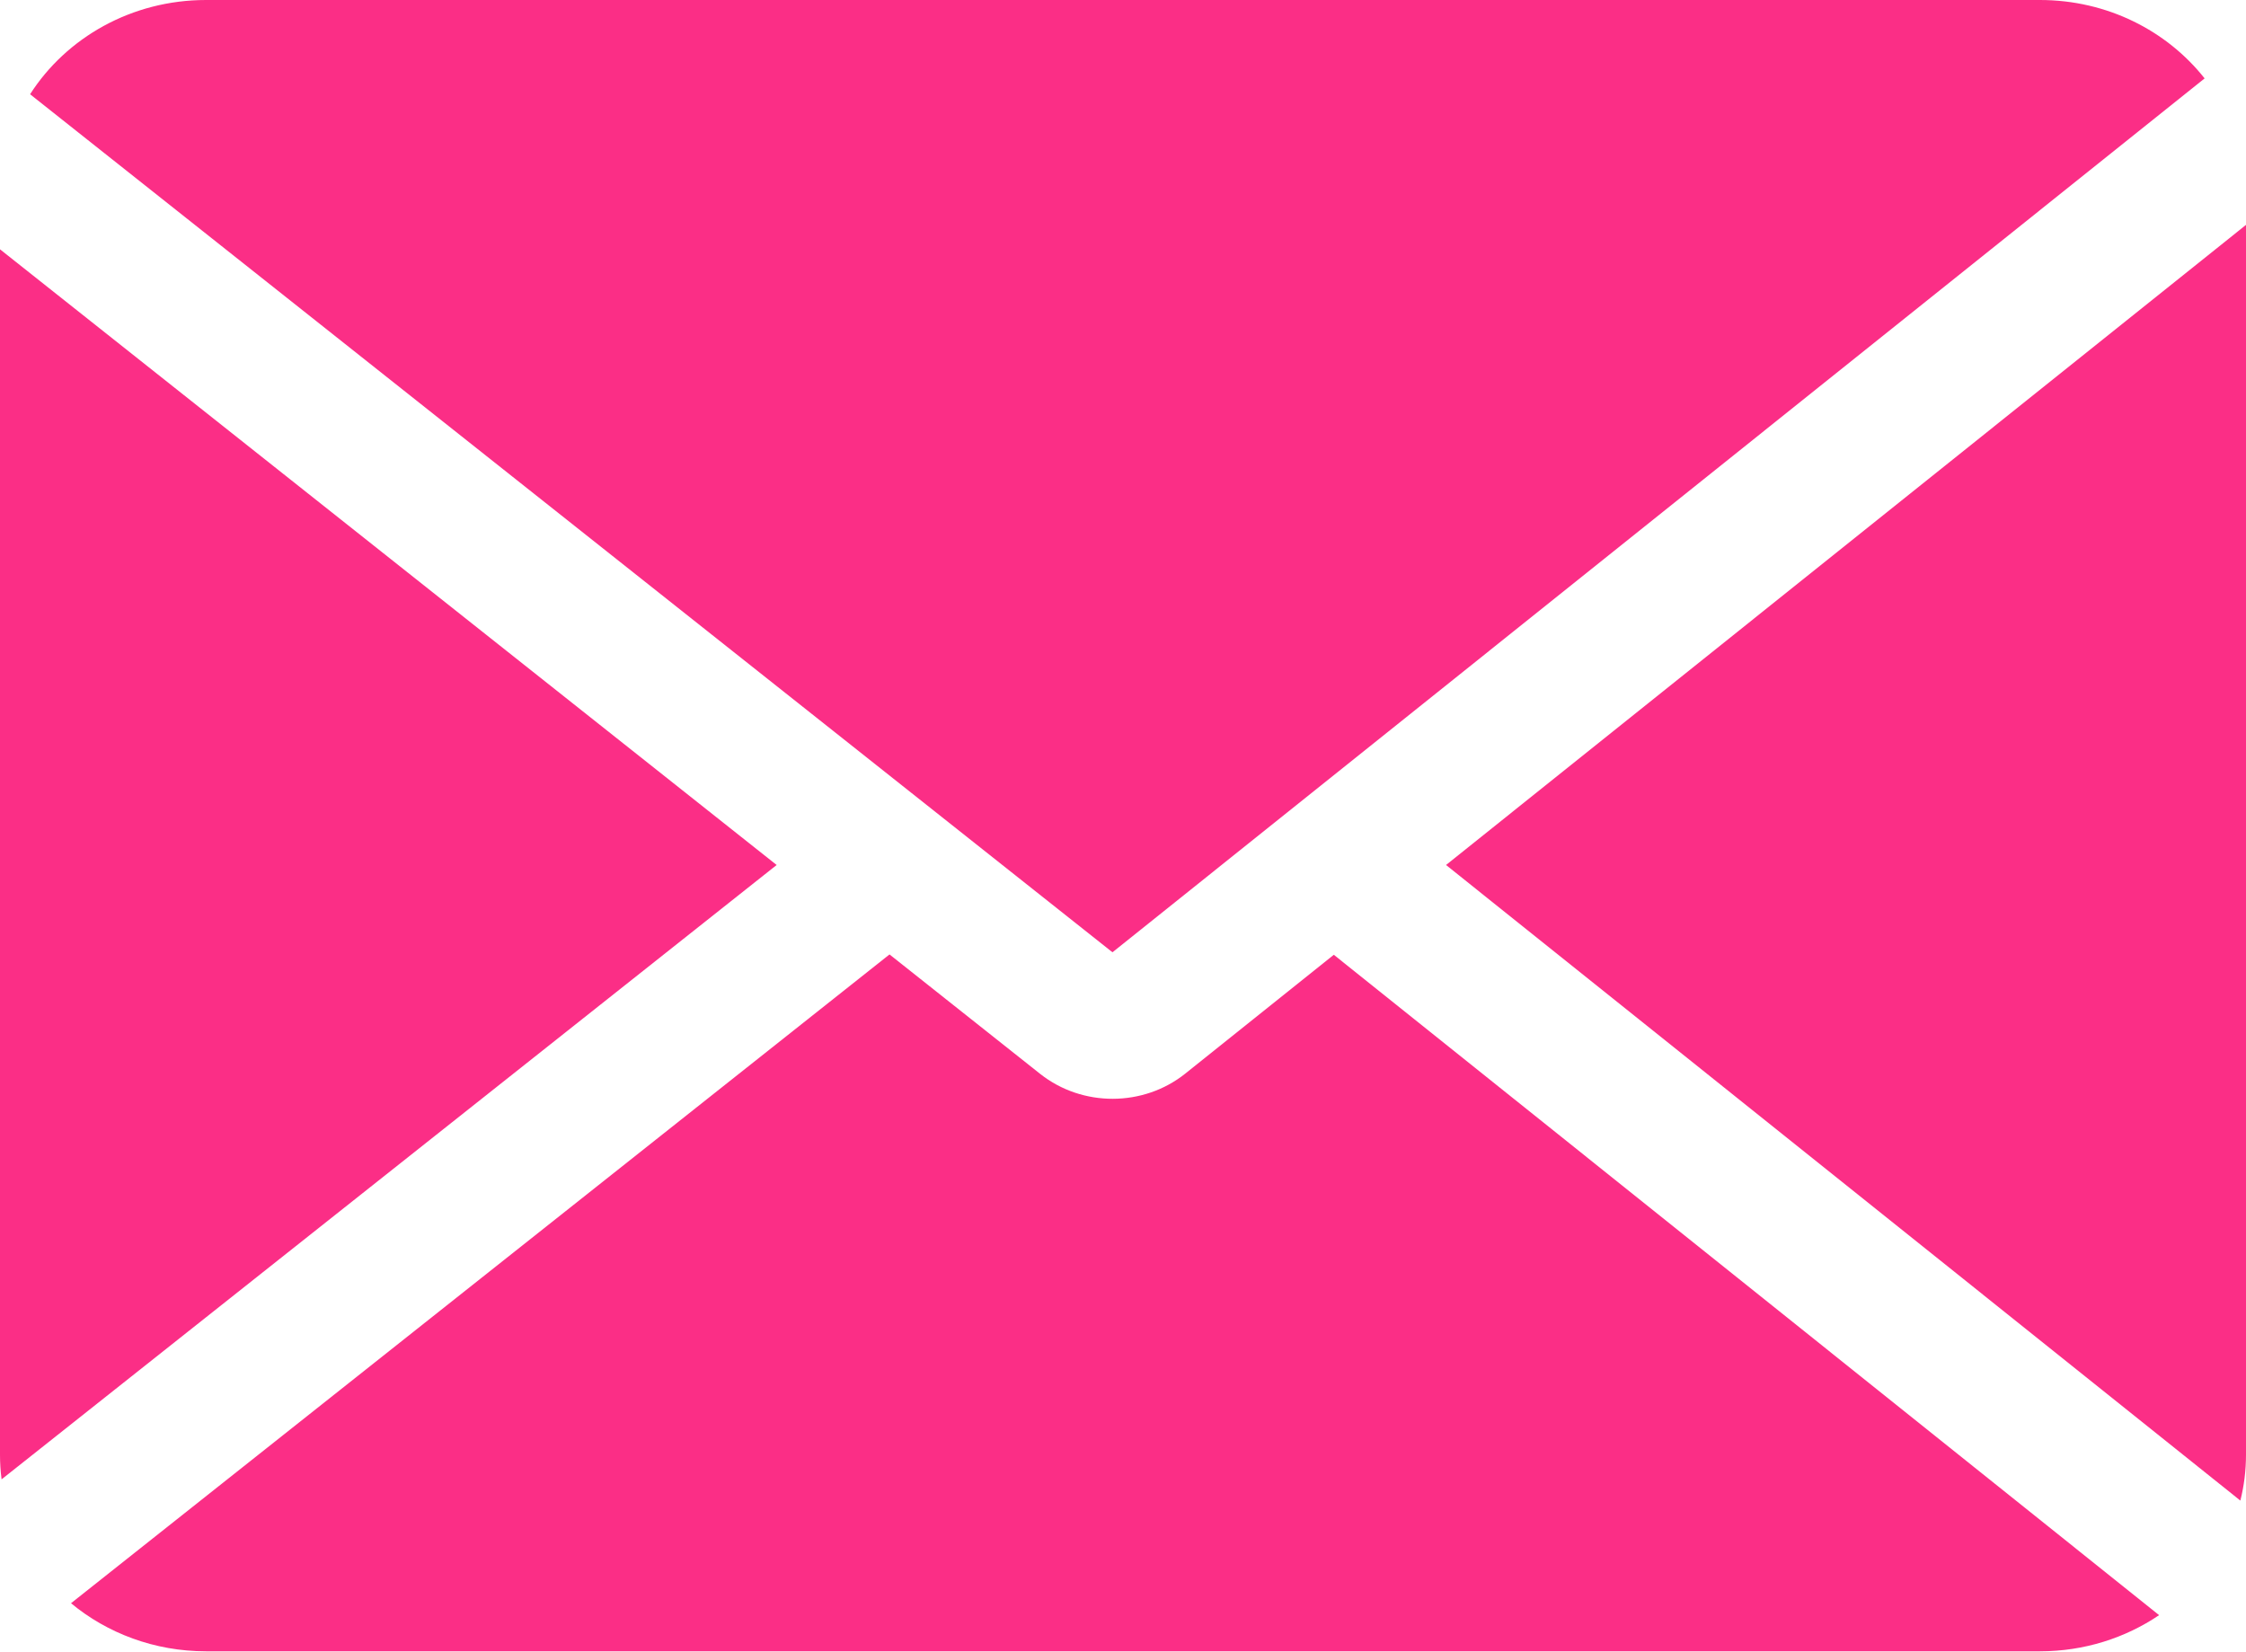
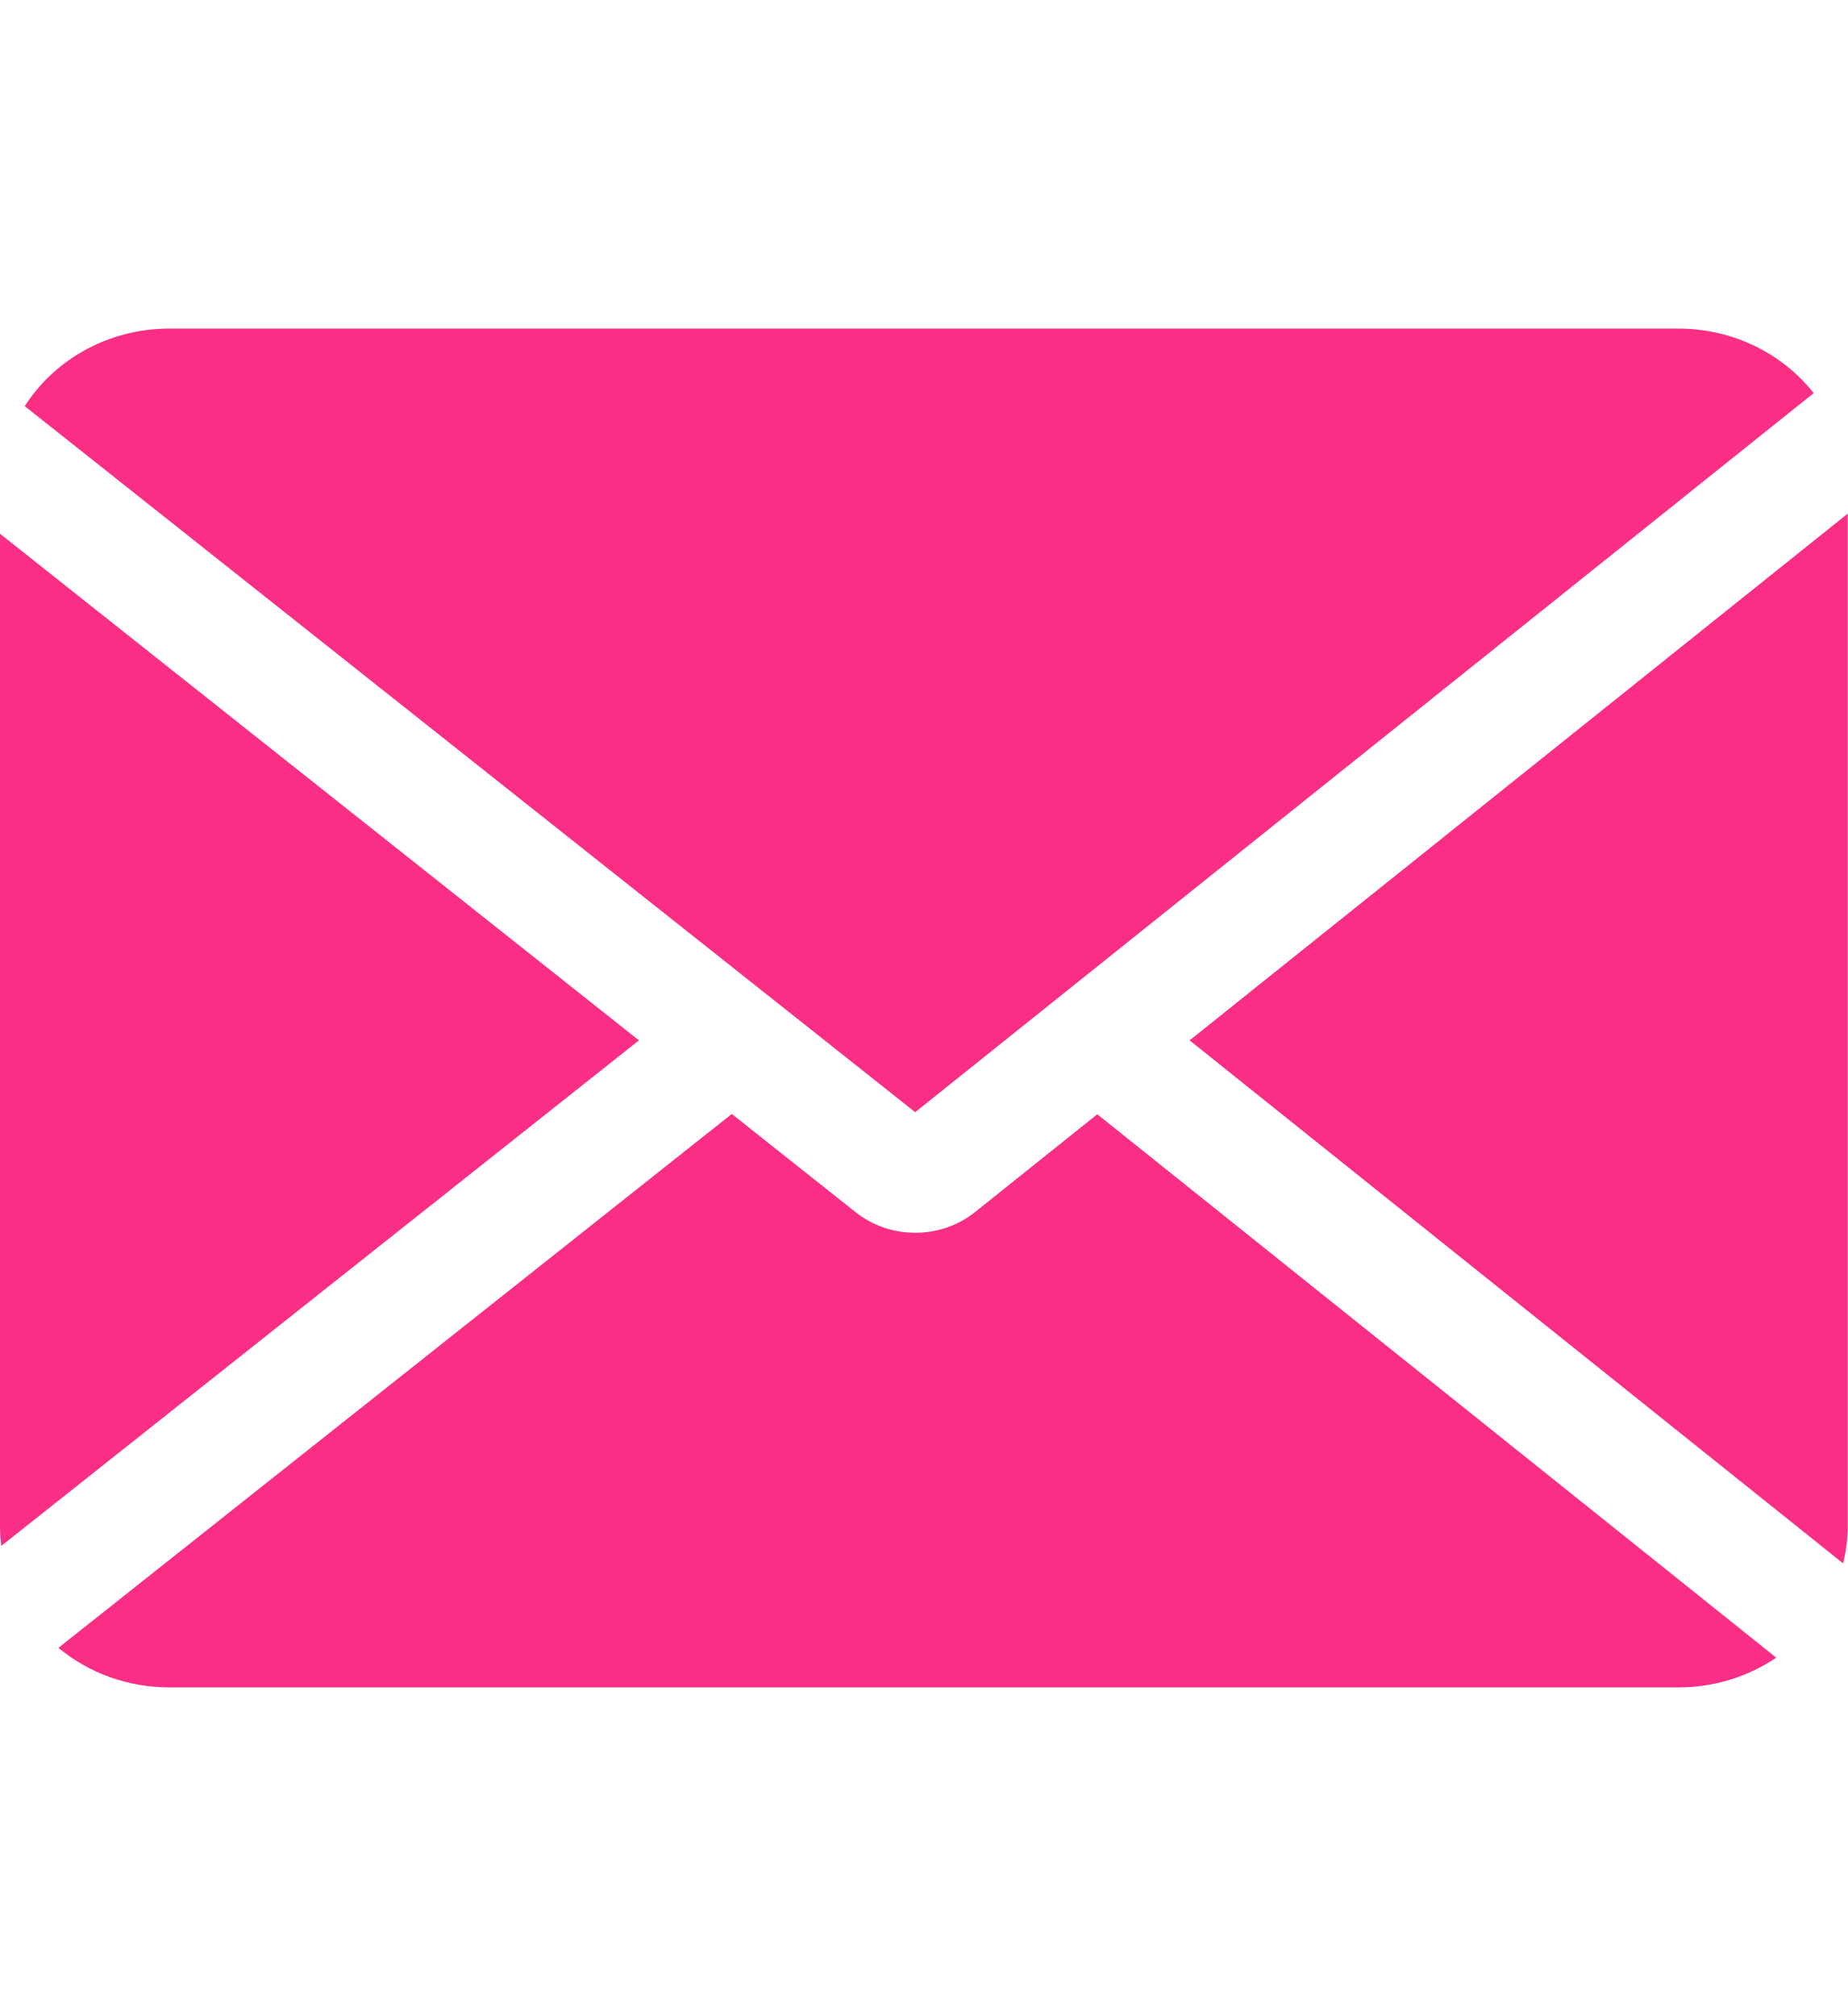
- <svg xmlns="http://www.w3.org/2000/svg" width="68" height="50" viewBox="0 0 68 50" fill="none">
+ <svg xmlns="http://www.w3.org/2000/svg" width="55" height="60" viewBox="0 0 68 50" fill="none">
  <path fill-rule="evenodd" clip-rule="evenodd" d="M61.761 0C63.799 0 65.608 0.932 66.747 2.374L33.681 28.834L0.911 2.854C2.006 1.142 3.983 0 6.239 0H61.761ZM0 44.048V7.549L23.514 26.191L0.048 44.793C0.016 44.549 0 44.3 0 44.048ZM2.15 48.544C3.245 49.451 4.675 50 6.239 50H61.761C63.105 50 64.35 49.594 65.369 48.905L40.383 28.91L35.889 32.505C34.618 33.522 32.767 33.526 31.491 32.515L26.931 28.899L2.15 48.544ZM43.78 26.191L67.829 45.436C67.941 44.99 68 44.526 68 44.048V6.809L43.78 26.191Z" fill="#FB2E86" />
</svg>
